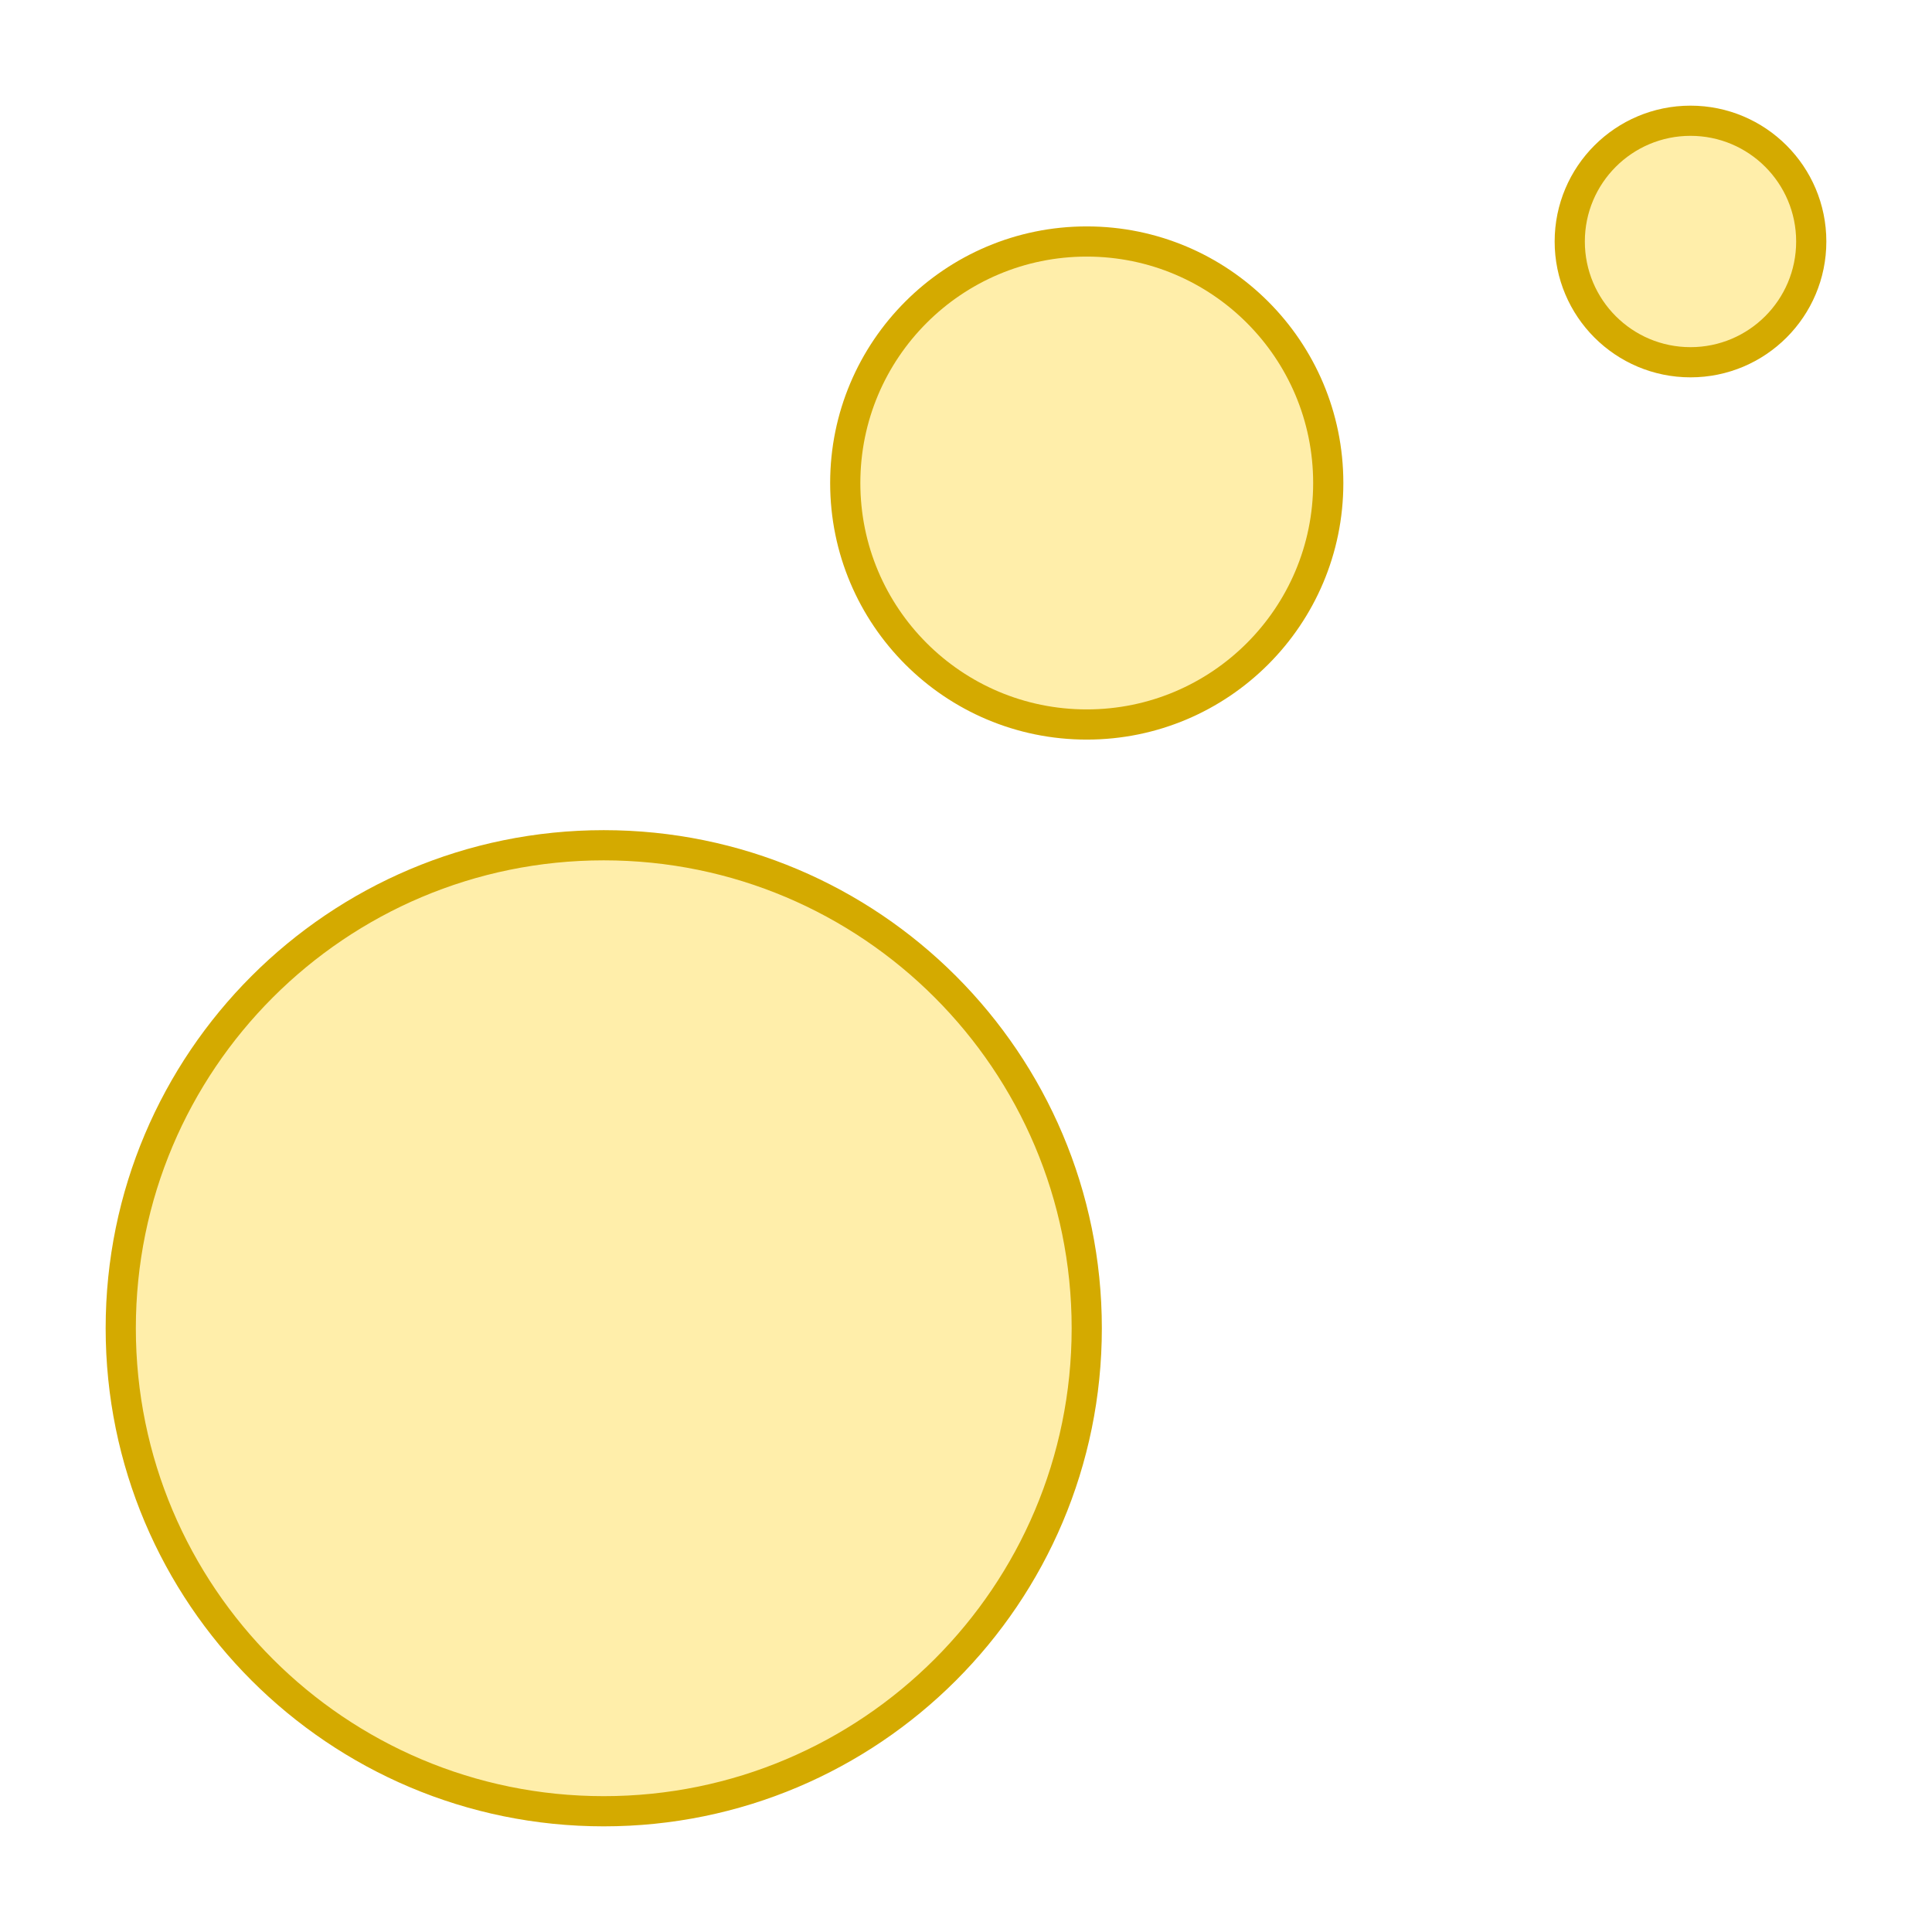
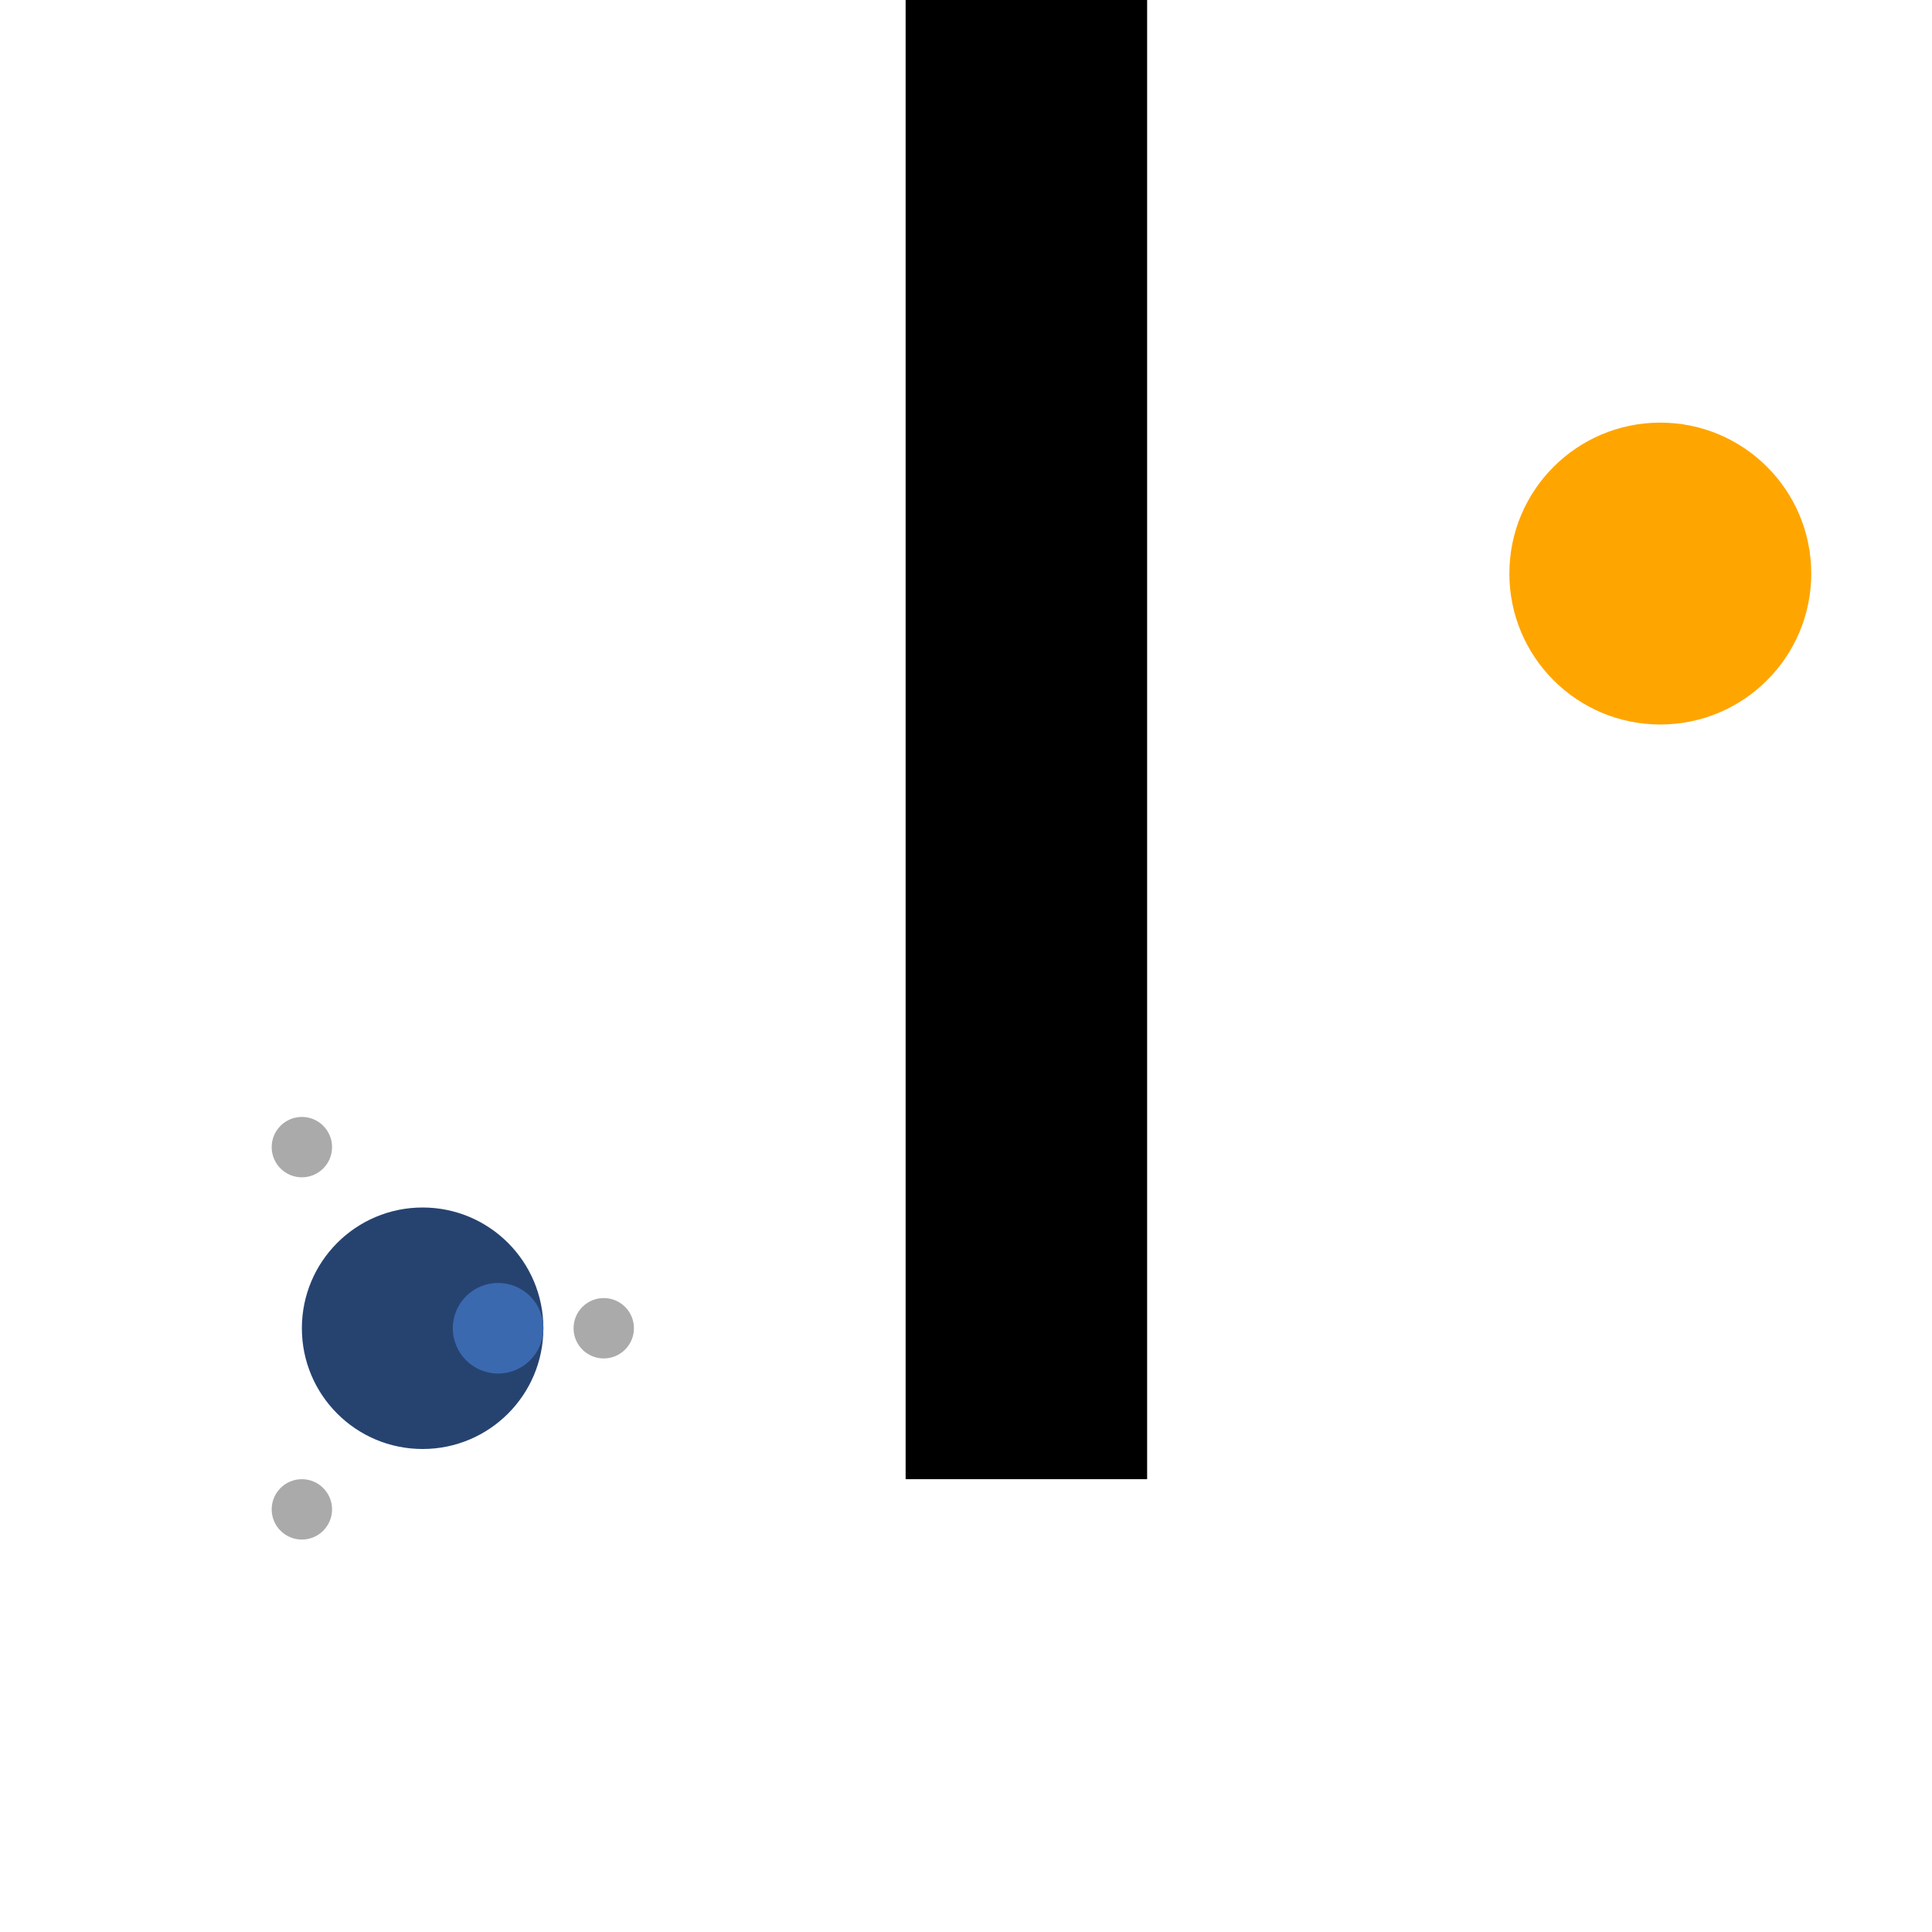
<svg xmlns="http://www.w3.org/2000/svg" width="128" height="128" id="svg2" version="1.1">
-   <defs id="defs4" />
+   <defs id="defs4">
+     <linearGradient id="linearGradient3852">
+       <stop style="stop-color:#000000;stop-opacity:1;" offset="0" id="stop3854" />
+       <stop style="stop-color:#ffffff;stop-opacity:1;" offset="1" id="stop3856" />
+     </linearGradient>
+     <linearGradient id="linearGradient3844">
+       <stop style="stop-color:#ffffff;stop-opacity:1;" offset="0" id="stop3846" />
+       <stop style="stop-color:#000000;stop-opacity:0;" offset="1" id="stop3848" />
+     </linearGradient>
+   </defs>
  <g id="layer1" transform="translate(0,-924.3622)">
-     <path style="fill:#ffeeaa;fill-opacity:1;stroke:#d4aa00;stroke-width:2;stroke-linecap:round;stroke-linejoin:bevel;stroke-miterlimit:4;stroke-opacity:1;stroke-dasharray:none;stroke-dashoffset:0" id="path2987" d="m 112,16 a 8,8 0 1 1 -16,0 8,8 0 1 1 16,0 z" transform="translate(8,924.3622)" />
-     <path transform="matrix(2,0,0,2,-136,924.3622)" d="m 112,16 a 8,8 0 1 1 -16,0 8,8 0 1 1 16,0 z" id="path2989" style="fill:#ffeeaa;fill-opacity:1;stroke:#d4aa00;stroke-width:1;stroke-linecap:round;stroke-linejoin:bevel;stroke-miterlimit:4;stroke-opacity:1;stroke-dasharray:none;stroke-dashoffset:0" />
-     <path style="fill:#ffeeaa;fill-opacity:1;stroke:#d4aa00;stroke-width:0.5;stroke-linecap:round;stroke-linejoin:bevel;stroke-miterlimit:4;stroke-opacity:1;stroke-dasharray:none;stroke-dashoffset:0" id="path2991" d="m 112,16 a 8,8 0 1 1 -16,0 8,8 0 1 1 16,0 z" transform="matrix(4,0,0,4,-376,948.3622)" />
+     <rect style="fill:#000000;fill-opacity:1;stroke:none" id="rect3911" width="16" height="98" x="60" y="924.362" ry="0" />
+     <path style="fill:#ffa500;fill-opacity:1;stroke:none" id="path3913" d="m 112,48 a 8,8 0 1 1 -16,0 8,8 0 1 1 16,0 z" transform="matrix(1.25,0,0,1.25,-20,902.3622)" />
+     <g id="g3925" transform="translate(4,24)">
+       <path style="fill:#264370;fill-opacity:1;stroke:none" id="path3915" d="m 112,48 a 8,8 0 1 1 -16,0 8,8 0 1 1 16,0 z" transform="translate(-80,940.3622)" />
+       <path transform="matrix(0.375,0,0,0.375,-10,970.3622)" d="m 112,48 a 8,8 0 1 1 -16,0 8,8 0 1 1 16,0 z" id="path3917" style="fill:#3a69b0;fill-opacity:1;stroke:none" />
+       <path style="fill:#aaaaaa;fill-opacity:1;stroke:none" id="path3919" d="m 112,48 a 8,8 0 1 1 -16,0 8,8 0 1 1 16,0 z" transform="matrix(0.25,0,0,0.25,10,976.3622)" />
+       <path transform="matrix(0.25,0,0,0.25,-10,964.3622)" d="m 112,48 a 8,8 0 1 1 -16,0 8,8 0 1 1 16,0 z" id="path3921" style="fill:#aaaaaa;fill-opacity:1;stroke:none" />
+       <path style="fill:#aaaaaa;fill-opacity:1;stroke:none" id="path3923" d="m 112,48 a 8,8 0 1 1 -16,0 8,8 0 1 1 16,0 z" transform="matrix(0.25,0,0,0.25,-10,988.3622)" />
+     </g>
  </g>
</svg>
